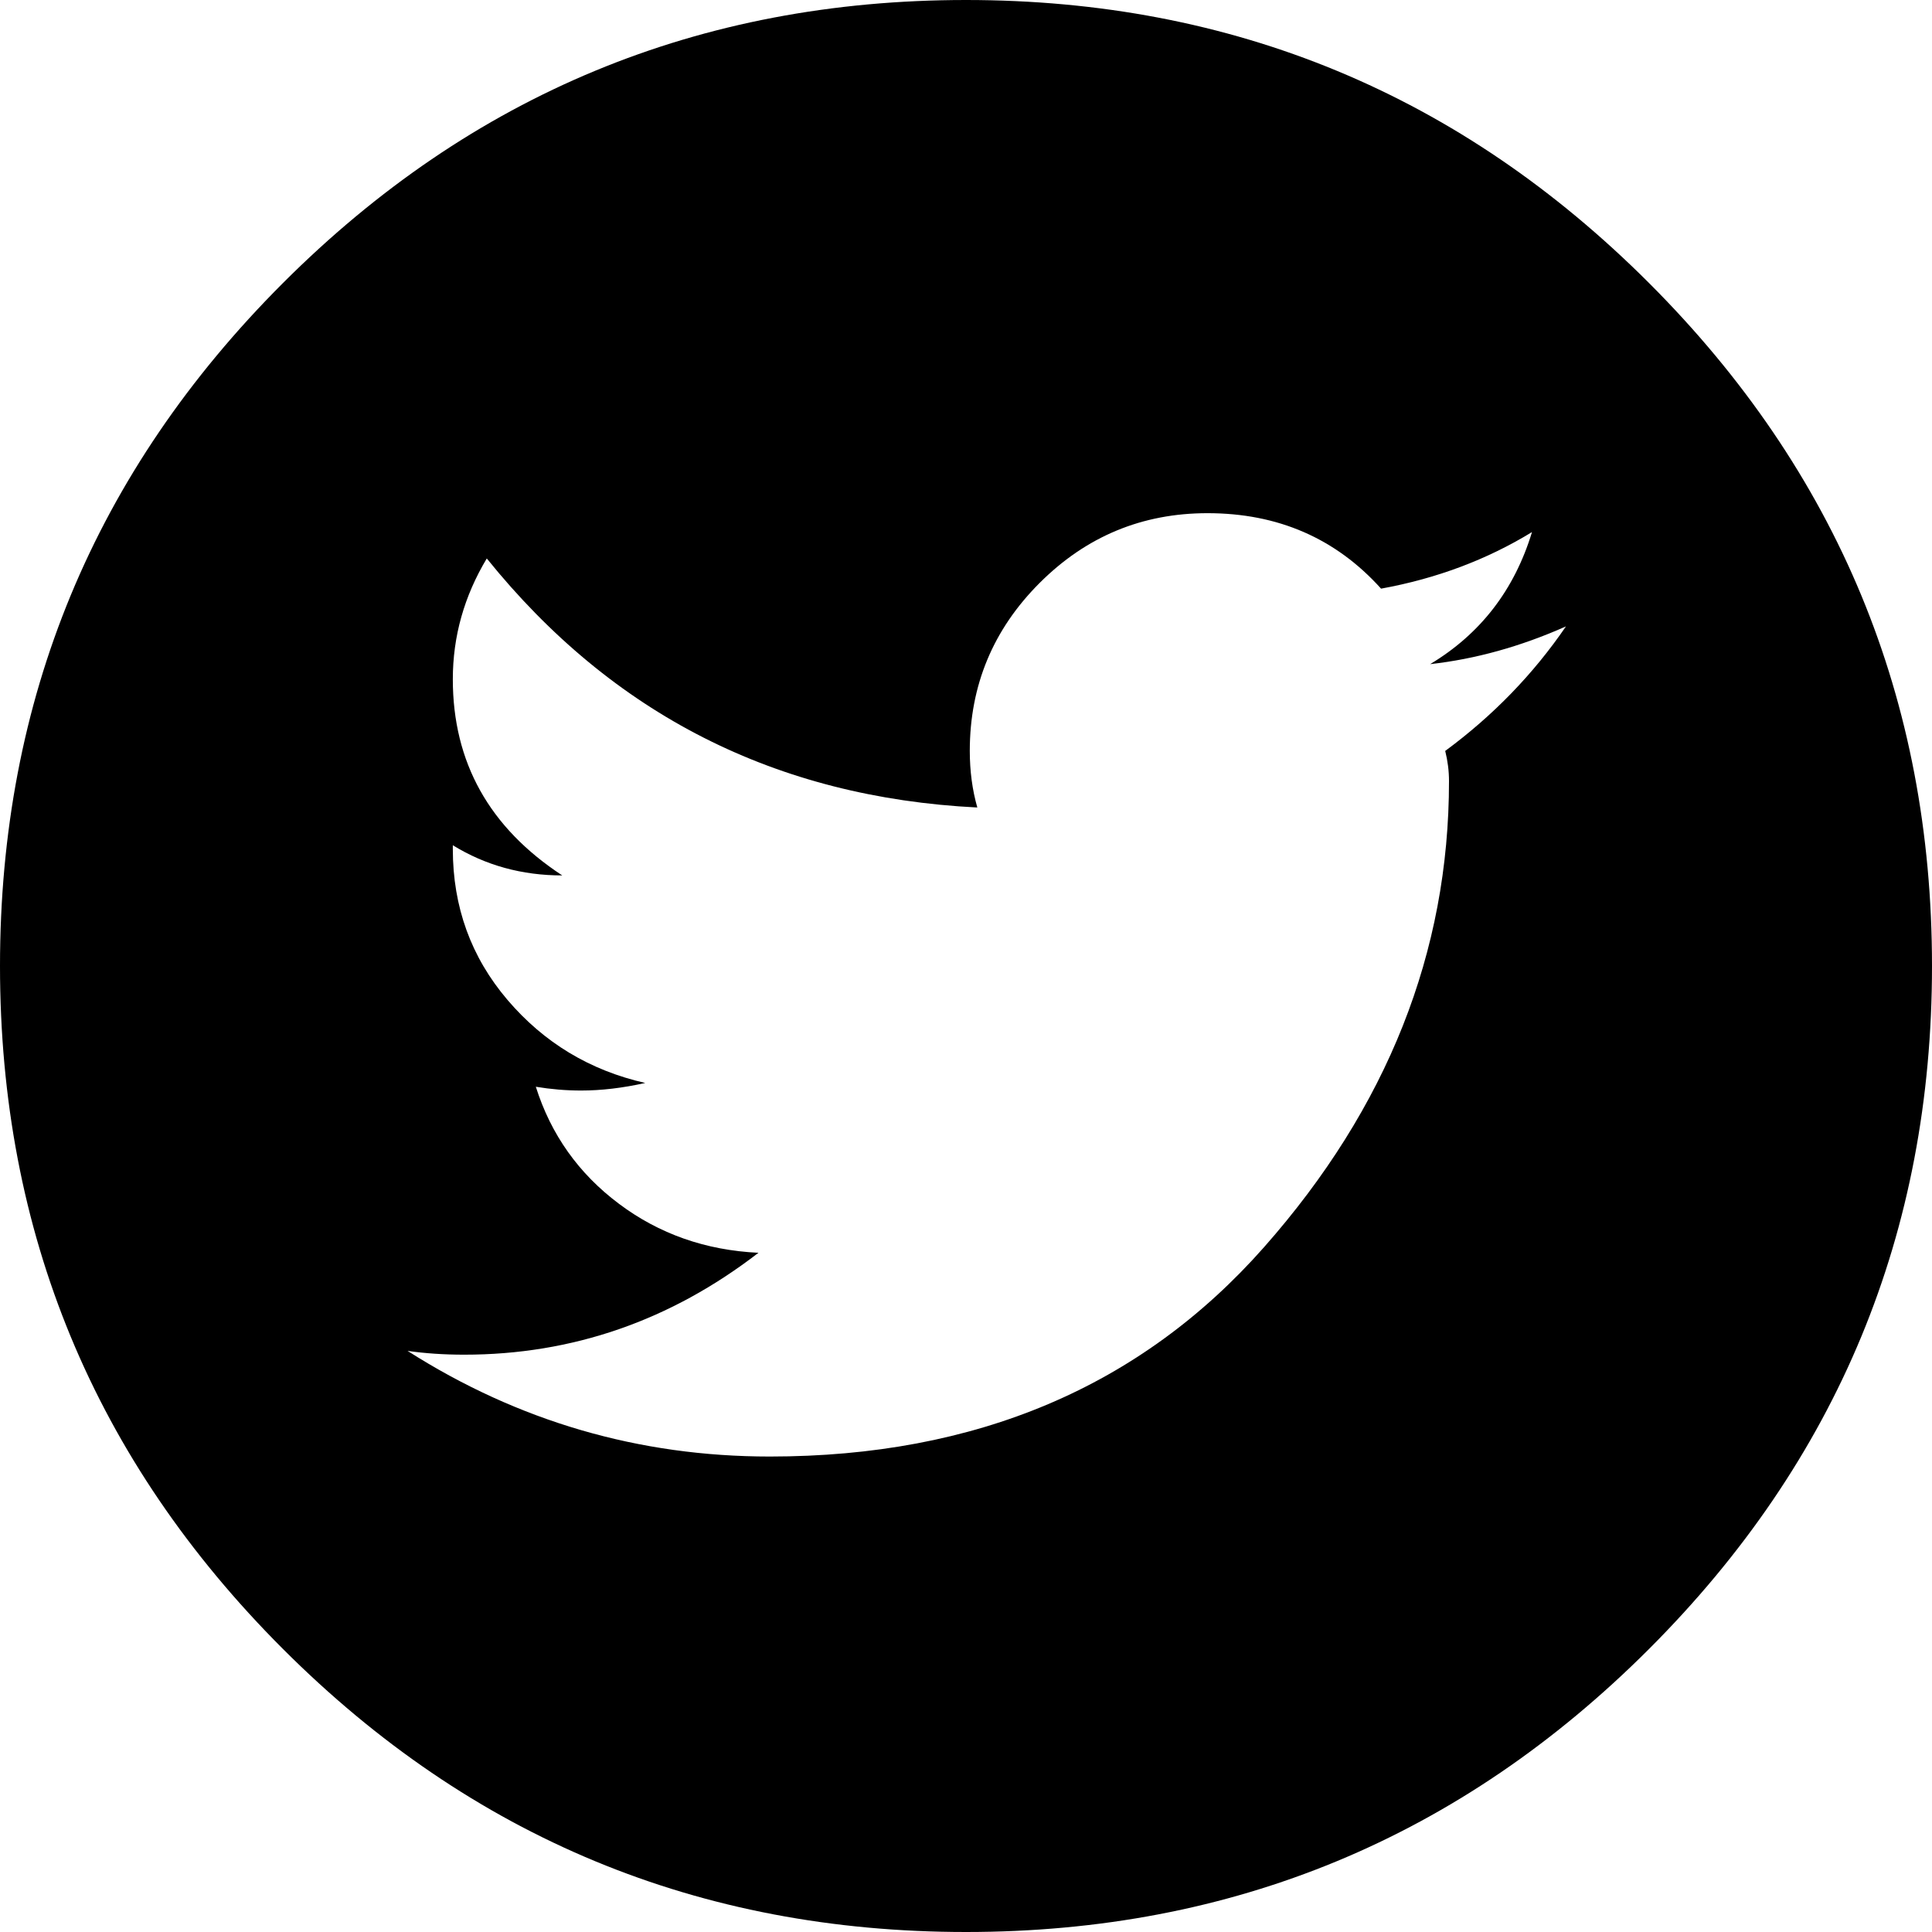
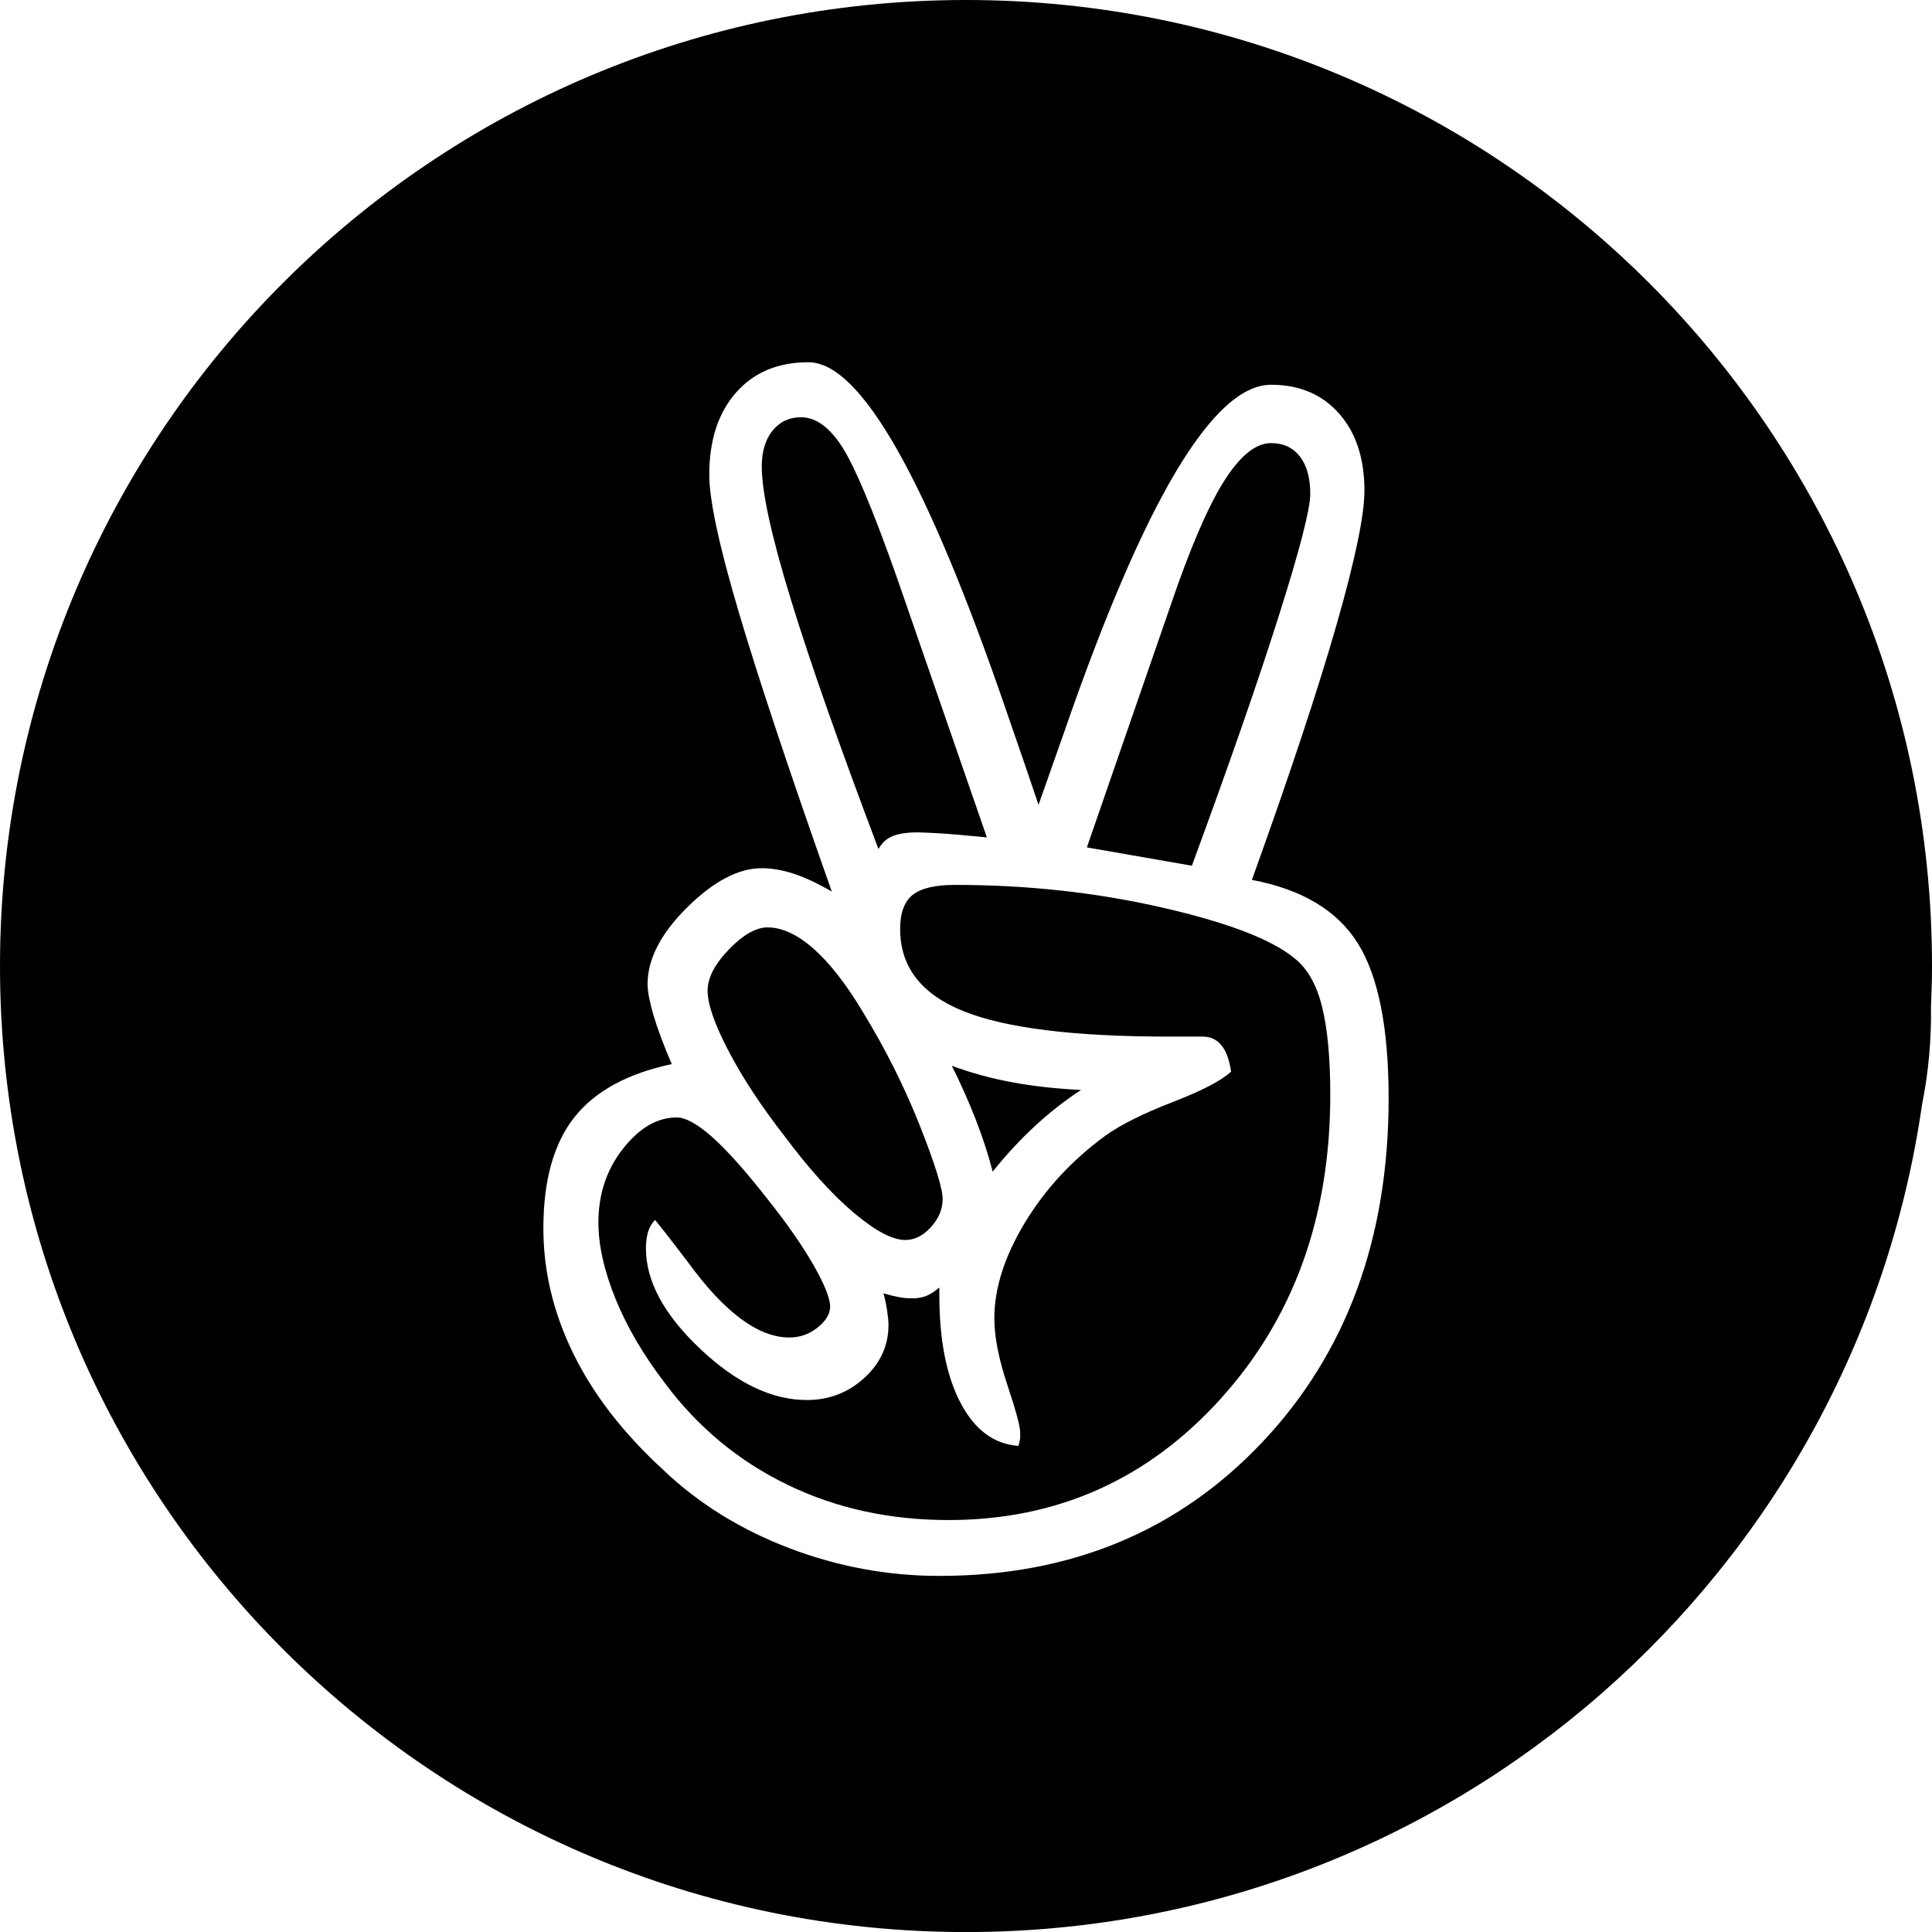
- <svg xmlns="http://www.w3.org/2000/svg" width="50px" height="50px" viewBox="0 0 50 50" version="1.1">
+ <svg xmlns="http://www.w3.org/2000/svg" width="128px" height="128px" viewBox="0 0 128 128" version="1.1">
  <defs />
  <g id="Page-1" stroke="none" stroke-width="1" fill="none" fill-rule="evenodd">
-     <path d="M25,0 C31.901,0 37.793,2.441 42.676,7.324 C47.559,12.207 50,18.099 50,25 C50,31.901 47.559,37.793 42.676,42.676 C37.793,47.559 31.901,50 25,50 C18.099,50 12.207,47.559 7.324,42.676 C2.441,37.793 0,31.901 0,25 C0,18.099 2.441,12.207 7.324,7.324 C12.207,2.441 18.099,0 25,0 Z M37.402,19.434 C38.639,18.522 39.681,17.448 40.527,16.211 C39.355,16.732 38.184,17.057 37.012,17.188 C38.314,16.406 39.193,15.267 39.648,13.77 C38.477,14.486 37.174,14.974 35.742,15.234 C34.57,13.932 33.073,13.281 31.25,13.281 C29.557,13.281 28.109,13.883 26.904,15.088 C25.7,16.292 25.098,17.741 25.098,19.434 C25.098,19.954 25.163,20.443 25.293,20.898 C20.085,20.638 15.853,18.49 12.598,14.453 C12.012,15.43 11.719,16.471 11.719,17.578 C11.719,19.727 12.663,21.419 14.551,22.656 C13.509,22.656 12.565,22.396 11.719,21.875 L11.719,21.973 C11.719,23.47 12.191,24.772 13.135,25.879 C14.079,26.986 15.267,27.702 16.699,28.027 C16.113,28.158 15.56,28.223 15.039,28.223 C14.648,28.223 14.258,28.19 13.867,28.125 C14.258,29.362 14.974,30.371 16.016,31.152 C17.057,31.934 18.262,32.357 19.629,32.422 C17.35,34.18 14.811,35.059 12.012,35.059 C11.491,35.059 11.003,35.026 10.547,34.961 C13.411,36.784 16.536,37.695 19.922,37.695 C25.26,37.695 29.525,35.889 32.715,32.275 C35.905,28.662 37.5,24.642 37.5,20.215 C37.5,19.954 37.467,19.694 37.402,19.434 Z" id="twiiter" fill="#000000" />
+     <g id="agw-angellist" fill="#000000">
+       <path d="M63.998,0 C99.351,0 128,28.658 128,64.002 C128,64.891 127.973,65.77 127.933,66.645 C127.964,68.895 127.768,71.073 127.339,73.184 C122.884,104.177 96.231,128.004 63.998,128.004 C28.653,128.004 0,99.347 0,64.002 C0,28.658 28.653,0 63.998,0 Z M78.966,57.356 L72.008,56.142 L77.531,40.18 C78.819,36.389 79.997,33.636 81.065,31.925 C82.133,30.213 83.183,29.357 84.213,29.357 C85.022,29.357 85.657,29.652 86.119,30.24 C86.579,30.829 86.808,31.658 86.808,32.725 C86.808,33.719 86.119,36.397 84.738,40.761 C83.357,45.124 81.433,50.655 78.966,57.356 Z M71.621,72.212 C70.553,72.911 69.532,73.712 68.556,74.613 C67.581,75.517 66.651,76.519 65.768,77.623 C65.473,76.483 65.096,75.324 64.635,74.145 C64.174,72.967 63.649,71.789 63.061,70.611 C64.35,71.088 65.704,71.458 67.121,71.715 C68.537,71.973 70.038,72.138 71.621,72.212 Z M65.382,55.479 C63.87,55.331 62.785,55.238 62.122,55.202 C61.459,55.166 61.018,55.147 60.798,55.147 C60.097,55.147 59.546,55.229 59.141,55.395 C58.735,55.56 58.423,55.846 58.201,56.252 C55.625,49.44 53.691,43.936 52.403,39.739 C51.113,35.541 50.469,32.596 50.469,30.902 C50.469,29.908 50.71,29.116 51.187,28.527 C51.666,27.94 52.293,27.644 53.066,27.644 C54.06,27.644 54.979,28.317 55.828,29.66 C56.674,31.005 57.87,33.867 59.417,38.248 L65.382,55.479 Z M59.968,82.152 C59.122,82.152 57.981,81.544 56.545,80.33 C55.108,79.116 53.581,77.422 51.962,75.25 C50.414,73.261 49.181,71.384 48.261,69.617 C47.34,67.849 46.88,66.523 46.88,65.639 C46.88,64.792 47.35,63.881 48.289,62.906 C49.227,61.932 50.083,61.443 50.856,61.443 C51.814,61.443 52.826,61.911 53.894,62.851 C54.962,63.79 56.047,65.179 57.152,67.02 C58.661,69.488 59.921,72 60.934,74.559 C61.948,77.119 62.453,78.748 62.453,79.447 C62.453,80.108 62.196,80.726 61.681,81.296 C61.164,81.868 60.595,82.152 59.968,82.152 Z M43.4,80.826 C43.18,81.048 43.023,81.315 42.932,81.627 C42.84,81.94 42.794,82.3 42.794,82.705 C42.794,84.878 43.989,87.096 46.383,89.359 C48.776,91.623 51.132,92.755 53.452,92.755 C54.924,92.755 56.194,92.269 57.263,91.293 C58.33,90.317 58.864,89.147 58.864,87.785 C58.864,87.564 58.837,87.261 58.781,86.874 C58.726,86.488 58.643,86.092 58.533,85.687 C58.9,85.797 59.232,85.88 59.527,85.935 C59.821,85.991 60.135,86.018 60.466,86.018 C60.798,86.018 61.101,85.963 61.377,85.853 C61.654,85.742 61.938,85.558 62.234,85.3 L62.234,85.797 C62.234,88.78 62.702,91.163 63.641,92.949 C64.58,94.735 65.859,95.682 67.48,95.794 L67.59,95.296 L67.59,94.909 C67.59,94.504 67.304,93.447 66.734,91.734 C66.162,90.022 65.878,88.558 65.878,87.344 C65.878,85.355 66.549,83.249 67.893,81.019 C69.238,78.792 71.015,76.869 73.223,75.25 C74.252,74.513 75.745,73.767 77.696,73.013 C79.648,72.259 80.935,71.586 81.562,70.997 C81.452,70.223 81.24,69.643 80.927,69.257 C80.614,68.87 80.2,68.677 79.684,68.677 L77.421,68.677 C71.161,68.677 66.632,68.116 63.834,66.993 C61.037,65.87 59.637,64.057 59.637,61.553 C59.637,60.485 59.913,59.731 60.466,59.288 C61.018,58.847 61.957,58.627 63.283,58.627 C68.032,58.627 72.587,59.123 76.951,60.117 C81.313,61.112 84.249,62.235 85.759,63.485 C86.606,64.148 87.214,65.207 87.581,66.662 C87.949,68.116 88.134,70.077 88.134,72.543 C88.134,80.606 85.712,87.316 80.872,92.672 C76.031,98.029 70.02,100.707 62.84,100.707 C58.938,100.707 55.375,99.927 52.155,98.36 C48.931,96.796 46.236,94.56 44.063,91.651 C42.628,89.774 41.531,87.905 40.777,86.046 C40.023,84.188 39.646,82.502 39.646,80.993 C39.646,79.116 40.188,77.485 41.275,76.106 C42.36,74.725 43.548,74.034 44.836,74.034 C45.425,74.034 46.208,74.467 47.185,75.331 C48.159,76.197 49.384,77.568 50.856,79.447 C52.145,81.067 53.157,82.521 53.894,83.809 C54.631,85.099 54.998,86.018 54.998,86.571 C54.998,87.049 54.722,87.509 54.17,87.952 C53.617,88.393 52.991,88.613 52.293,88.613 C50.231,88.613 47.984,86.939 45.554,83.588 C44.635,82.374 43.917,81.453 43.4,80.826 Z M82.942,58.295 C85.446,51.336 87.314,45.703 88.549,41.396 C89.782,37.089 90.398,34.124 90.398,32.505 C90.398,30.37 89.837,28.665 88.714,27.396 C87.591,26.125 86.09,25.491 84.213,25.491 C80.383,25.491 75.818,33.149 70.517,48.465 C69.78,50.563 69.21,52.185 68.805,53.325 C68.327,51.889 67.626,49.846 66.706,47.194 C61.404,31.732 57.023,24 53.562,24 C51.537,24 49.937,24.671 48.759,26.015 C47.579,27.36 46.991,29.173 46.991,31.455 C46.991,33.111 47.634,36.121 48.924,40.485 C50.212,44.847 52.273,51.041 55.108,59.068 C54.151,58.515 53.305,58.121 52.568,57.881 C51.831,57.642 51.132,57.521 50.469,57.521 C48.924,57.521 47.276,58.386 45.527,60.117 C43.779,61.849 42.904,63.542 42.904,65.198 C42.904,65.677 43.033,66.357 43.29,67.241 C43.548,68.124 43.953,69.211 44.506,70.499 C41.559,71.126 39.406,72.304 38.044,74.034 C36.682,75.765 36,78.212 36,81.379 C36,84.215 36.663,86.984 37.989,89.691 C39.315,92.397 41.302,94.964 43.953,97.394 C46.273,99.603 49.043,101.325 52.265,102.558 C55.487,103.791 58.809,104.408 62.234,104.408 C70.922,104.408 78.055,101.453 83.634,95.545 C89.21,89.636 92,82.042 92,72.765 C92,68.09 91.318,64.665 89.956,62.493 C88.594,60.32 86.257,58.922 82.942,58.295 Z" id="Combined-Shape" />
+     </g>
  </g>
</svg>
